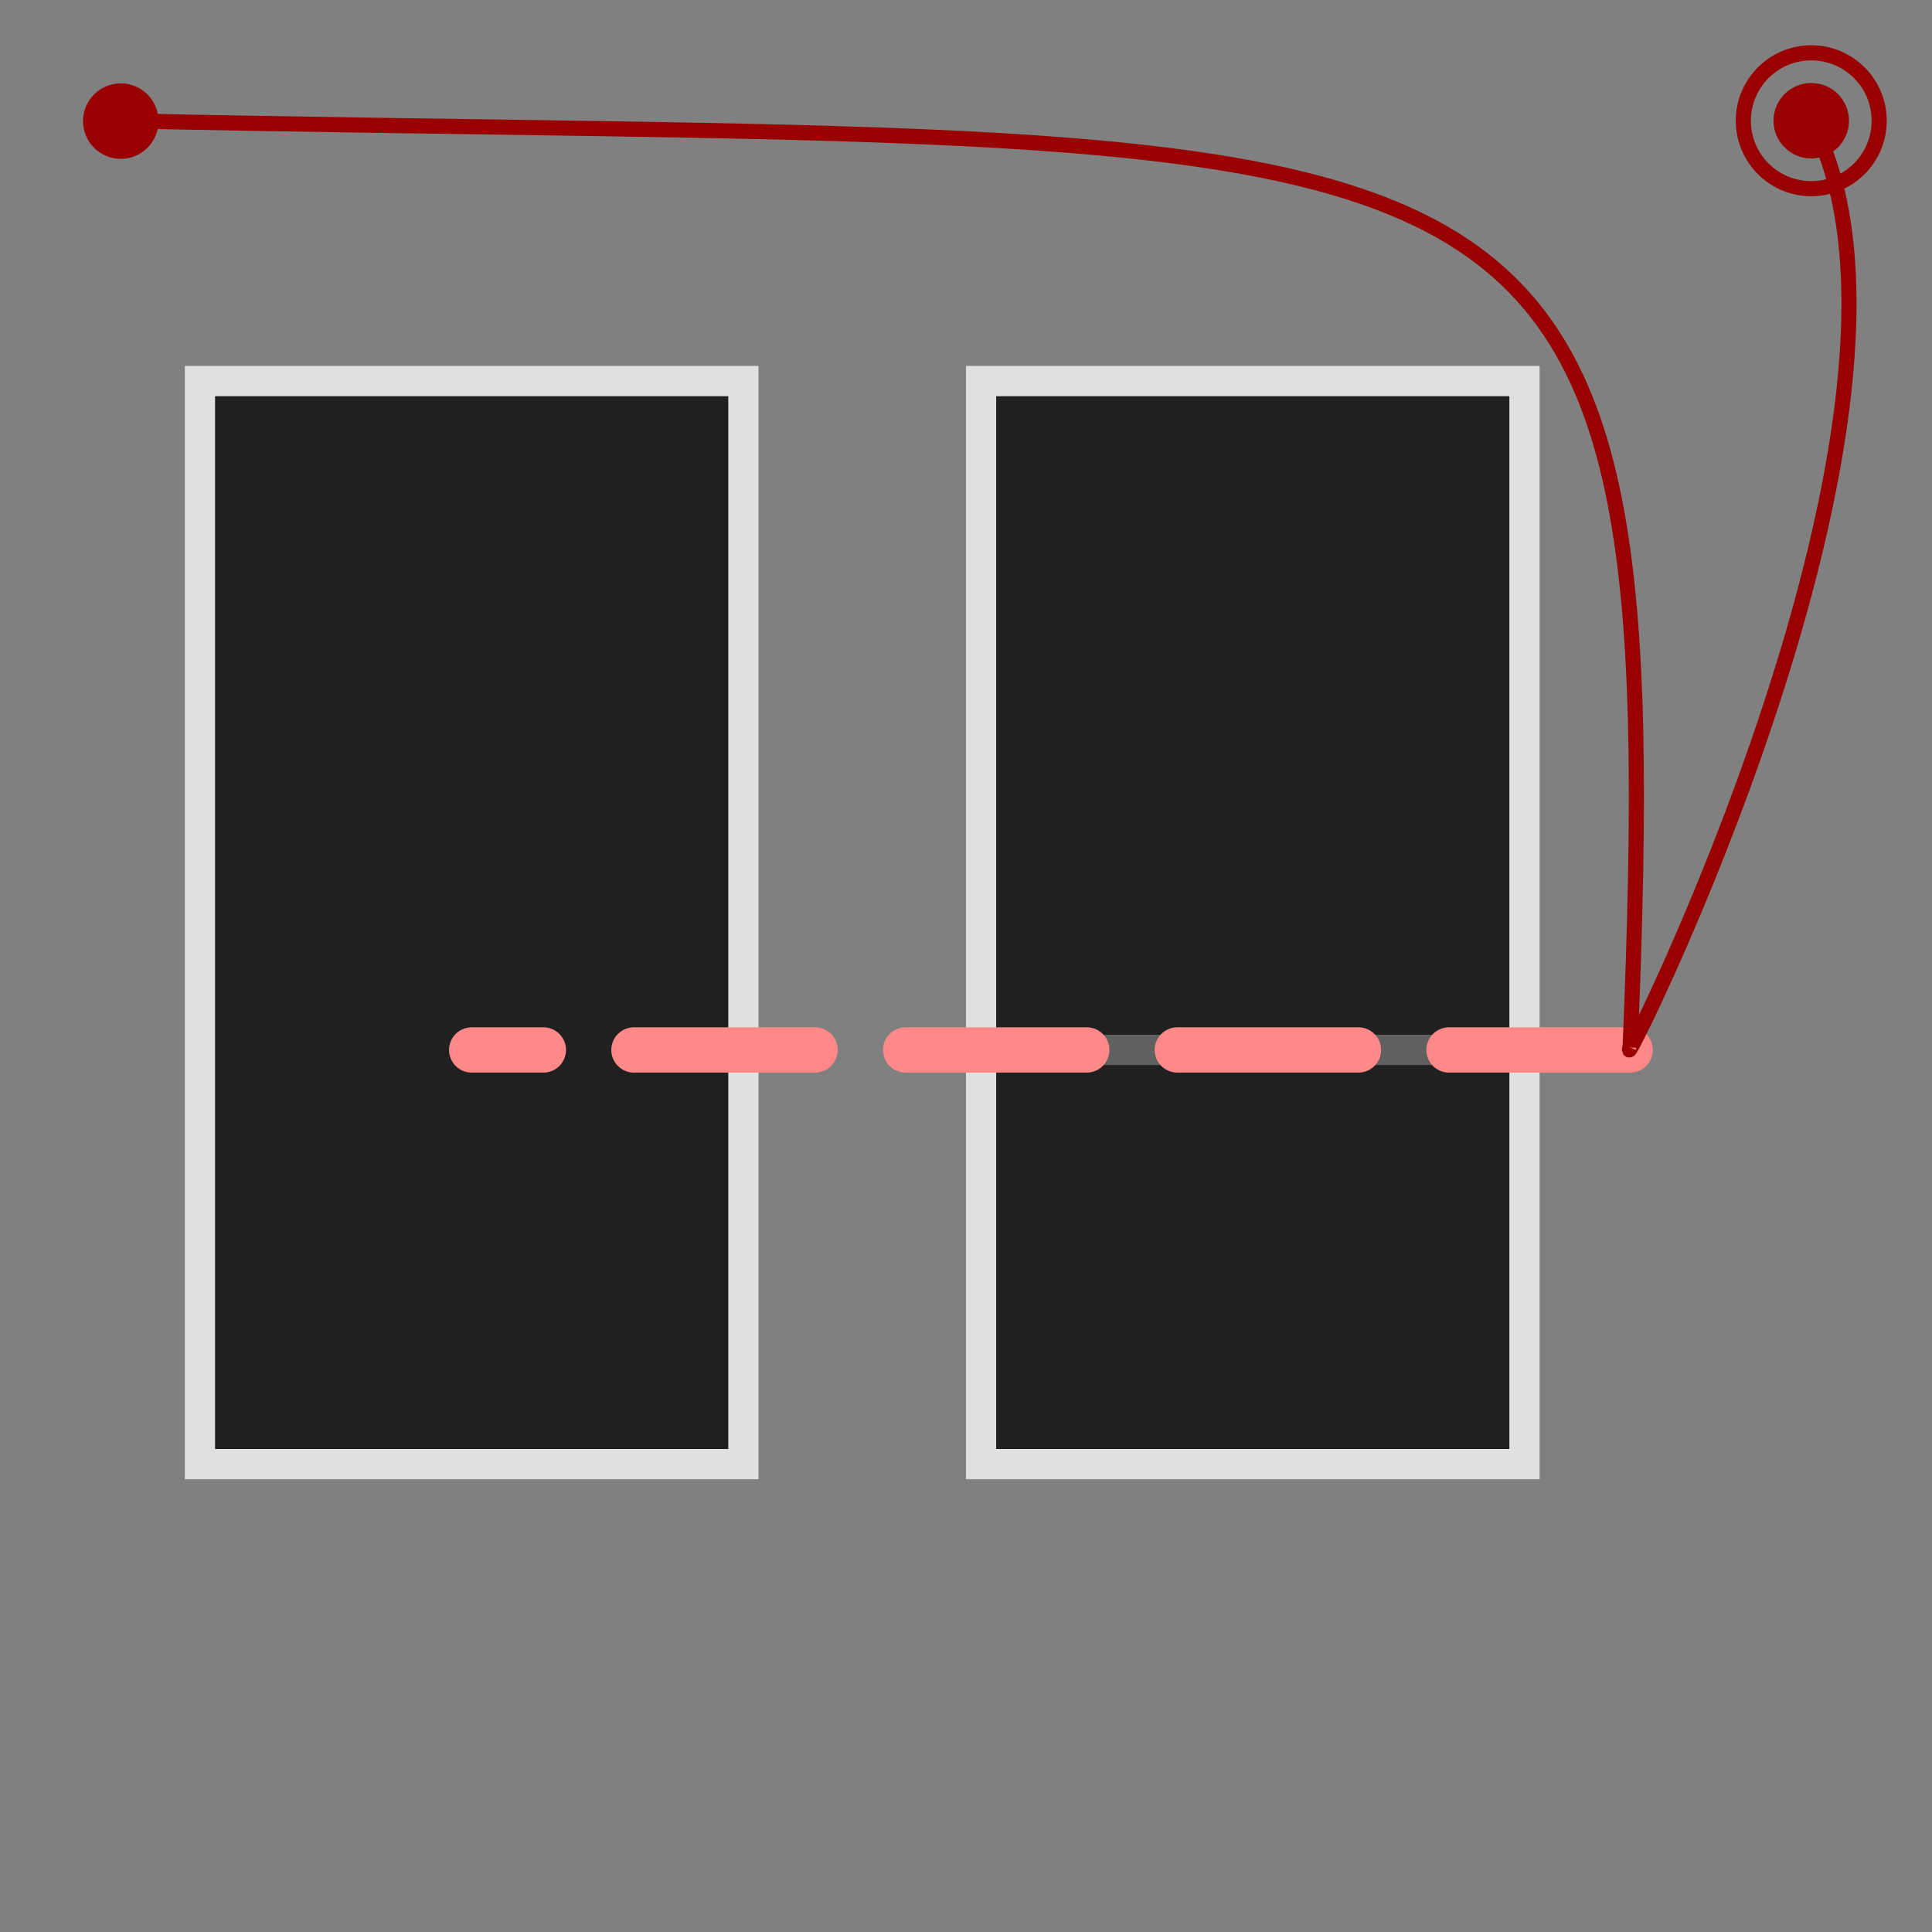
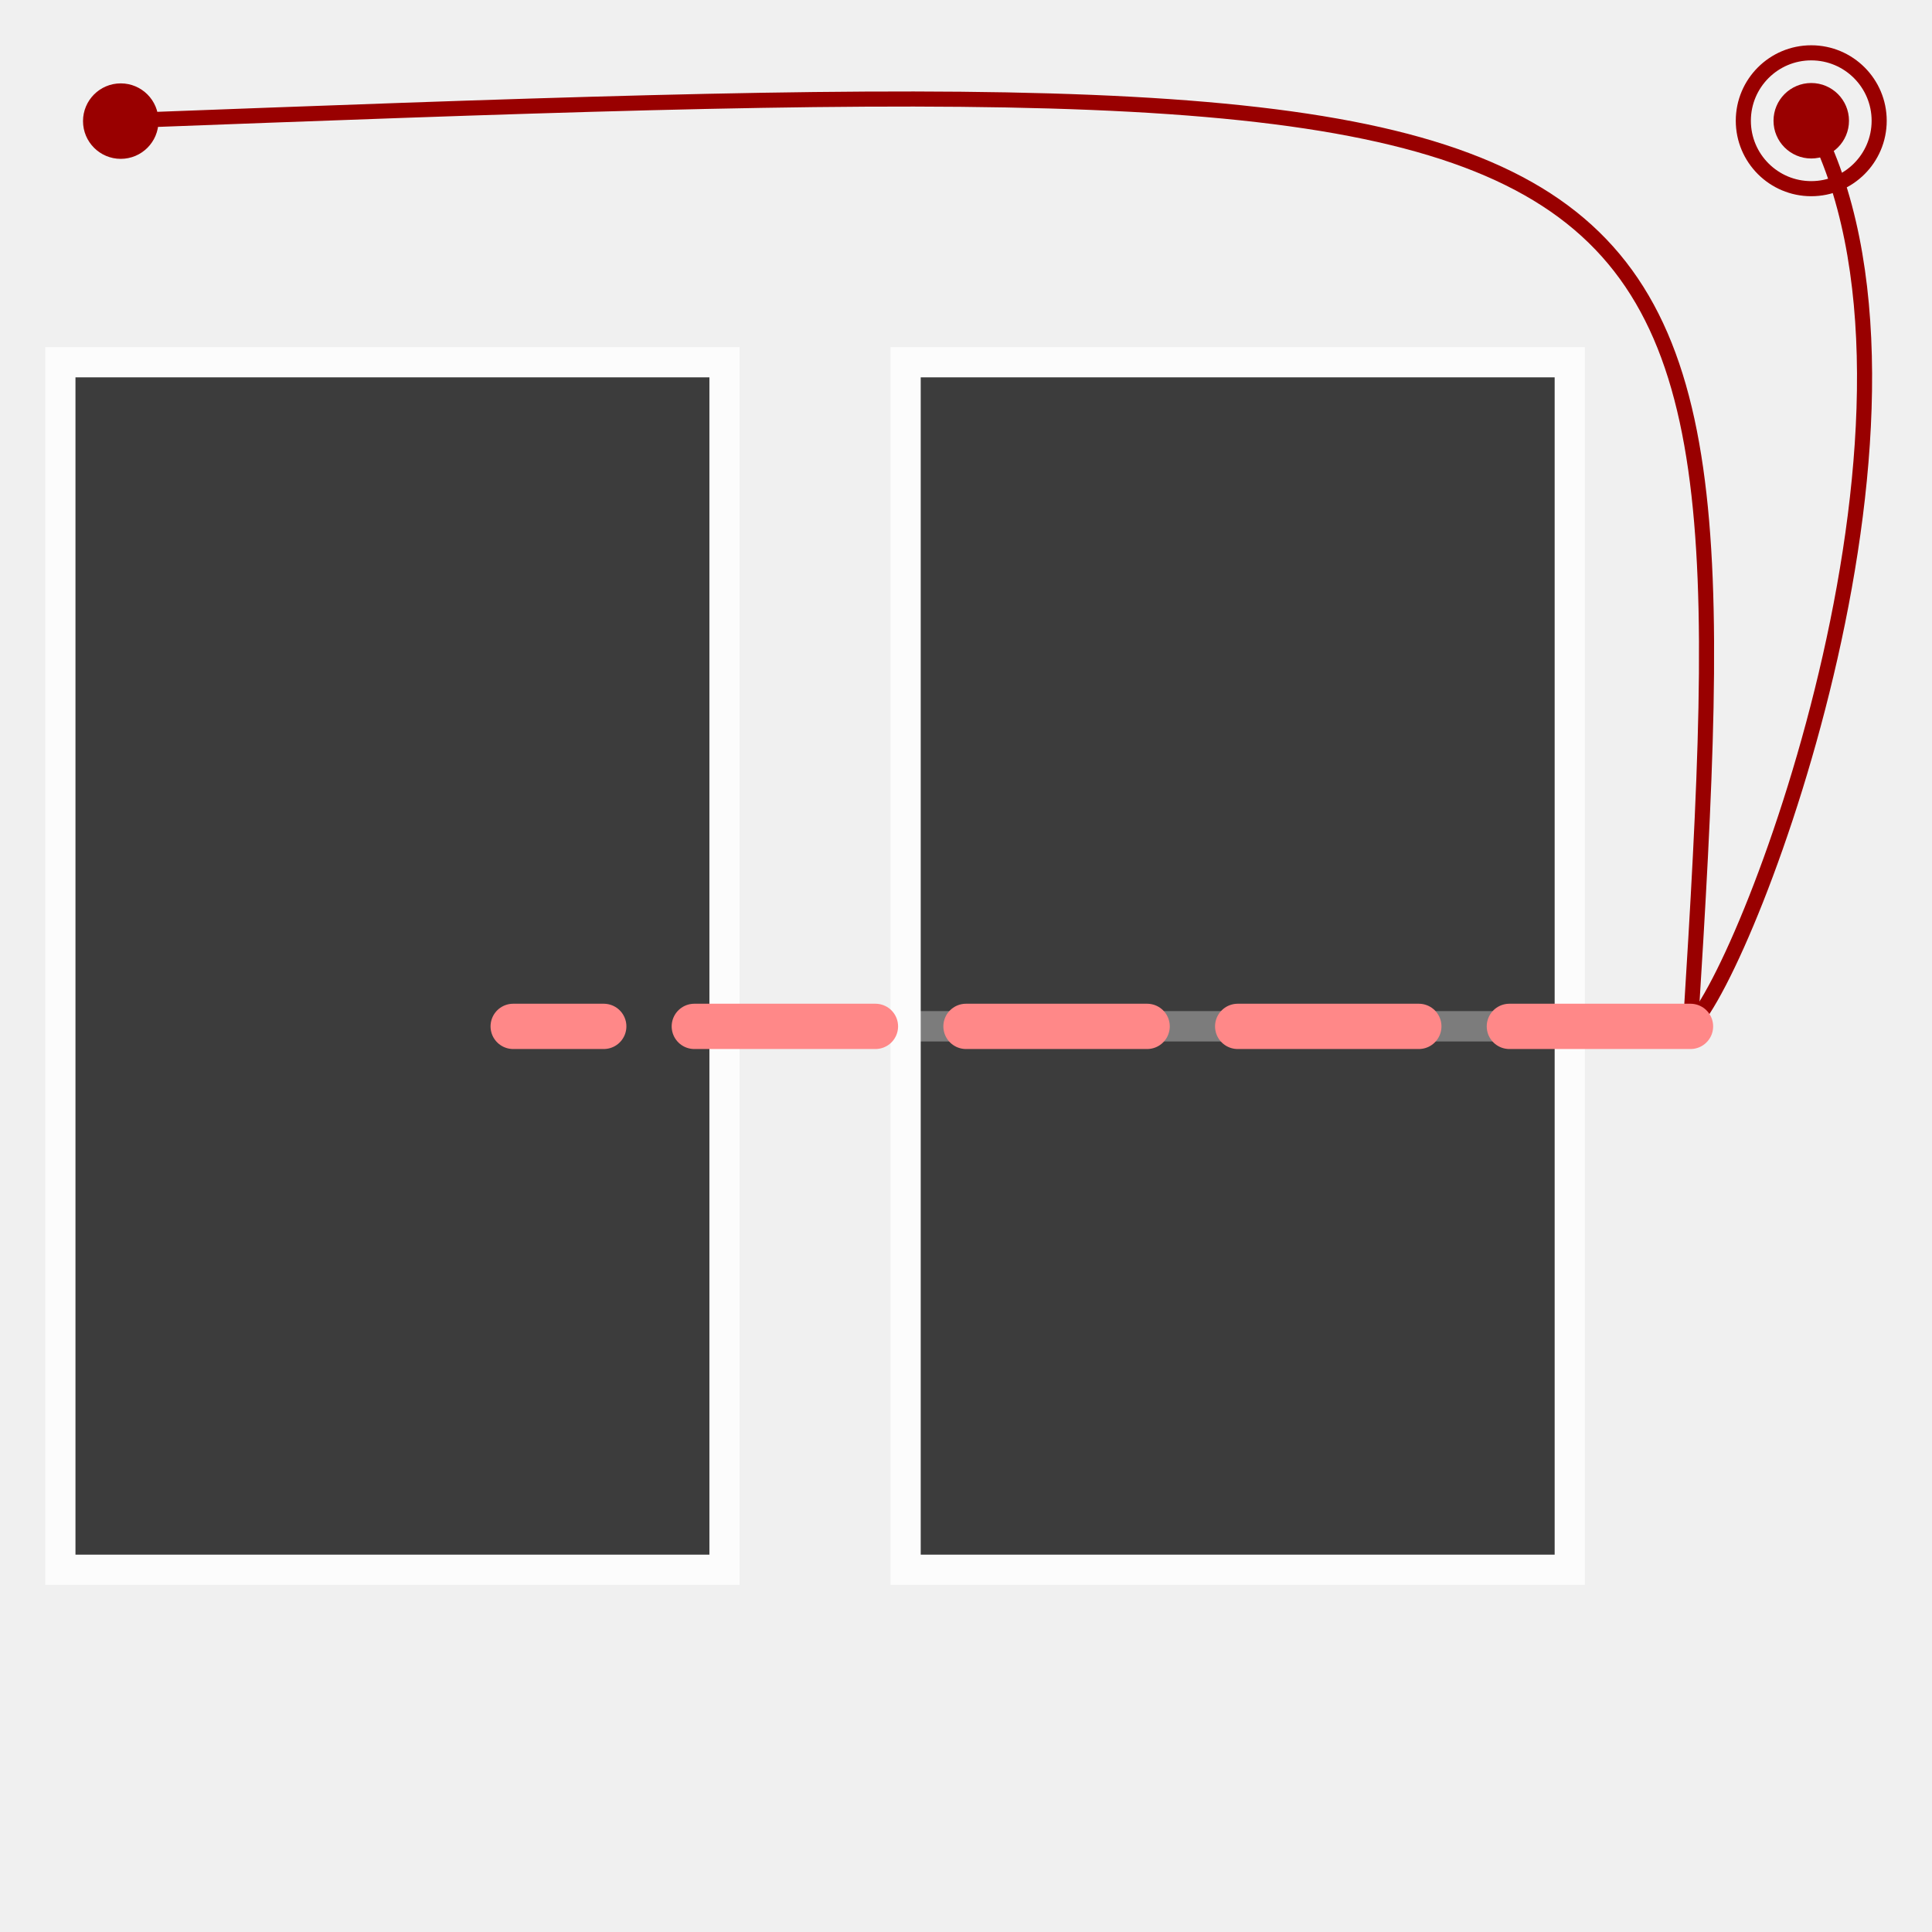
<svg xmlns="http://www.w3.org/2000/svg" version="1.1" x="0px" y="0px" width="64px" height="64px" viewBox="0 0 64 64" enable-background="new 0 0 64 64" xml:space="preserve">
-   <g id="Background">
-     <rect fill="#808080" width="64" height="64" />
+   <g id="Background" display="none">
+     <rect display="inline" fill="#808080" width="64" height="64" />
  </g>
  <g id="TEST-cut-horiz">
    <g id="t1_x5F_downleft" opacity="0.5">
-       <rect x="32.499" y="12.625" stroke="#FFFFFF" stroke-miterlimit="10" width="18.001" height="22.157" />
-       <rect x="32.499" y="34.781" stroke="#FFFFFF" stroke-miterlimit="10" width="18.001" height="13.719" />
-       <rect x="6.624" y="12.625" stroke="#FFFFFF" stroke-miterlimit="10" width="18.001" height="35.875" />
+       <rect x="30" y="12" stroke="#FFFFFF" stroke-miterlimit="10" width="22" height="22" />
+       <rect x="30" y="34" stroke="#FFFFFF" stroke-miterlimit="10" width="22" height="18" />
+       <rect x="2" y="12" stroke="#FFFFFF" stroke-miterlimit="10" width="22" height="40" />
    </g>
    <g id="t0_x5F_downleft" opacity="0.5">
-       <rect x="32.499" y="12.625" stroke="#FFFFFF" stroke-miterlimit="10" width="18.001" height="35.875" />
-       <rect x="6.624" y="12.625" stroke="#FFFFFF" stroke-miterlimit="10" width="18.001" height="35.875" />
+       <rect x="30" y="12" stroke="#FFFFFF" stroke-miterlimit="10" width="22" height="40" />
+       <rect x="2" y="12" stroke="#FFFFFF" stroke-miterlimit="10" width="22" height="40" />
    </g>
    <g id="I_x5F_downleft">
-       <line fill="none" stroke="#FF8888" stroke-width="1.5" stroke-linecap="round" stroke-linejoin="round" stroke-miterlimit="10" stroke-dasharray="6,3" x1="54" y1="34.781" x2="15.625" y2="34.781" />
      <circle fill="#990000" stroke="#990000" stroke-width="0.5" stroke-miterlimit="10" cx="4" cy="4.012" r="1" />
      <circle fill="#990000" stroke="#990000" stroke-width="0.5" stroke-miterlimit="10" cx="60" cy="4" r="1" />
      <circle fill="none" stroke="#990000" stroke-width="0.5" stroke-miterlimit="10" cx="60" cy="4" r="2.25" />
-       <path fill="none" stroke="#990000" stroke-width="0.5" stroke-miterlimit="10" d="M54,34.699C53.341,36.324,65,13.375,60,4" />
-       <path fill="none" stroke="#990000" stroke-width="0.5" stroke-miterlimit="10" d="M4,4c47.125,1.012,51.375-2.25,50,30.699" />
+       <path fill="none" stroke="#990000" stroke-width="0.5" stroke-miterlimit="10" d="M56,34c2-2,9-20.625,4-30" />
+       <path fill="none" stroke="#990000" stroke-width="0.5" stroke-miterlimit="10" d="M4,4c53-2,54-2,52,30" />
+       <line fill="none" stroke="#FF8888" stroke-width="1.5" stroke-linecap="round" stroke-linejoin="round" stroke-miterlimit="10" stroke-dasharray="6,3" x1="56" y1="34" x2="17" y2="34" />
    </g>
    <rect x="64" fill="none" width="86" height="64" />
-     <text transform="matrix(1 0 0 1 64 2.4521)">
+     <text transform="matrix(1 0 0 1 64 2.452148)">
      <tspan x="0" y="0" font-family="'CourierNewPSMT'" font-size="4">Cut the right rectancle along a </tspan>
      <tspan x="0" y="4.8" font-family="'CourierNewPSMT'" font-size="4">horizontal cut.</tspan>
      <tspan x="0" y="14.4" font-family="'CourierNewPSMT'" font-size="4">METADATA {</tspan>
      <tspan x="0" y="19.2" font-family="'CourierNewPSMT'" font-size="4">testtype: normal_execution;</tspan>
      <tspan x="0" y="24" font-family="'CourierNewPSMT'" font-size="4">cycles: 2;</tspan>
      <tspan x="0" y="28.8" font-family="'CourierNewPSMT'" font-size="4">}</tspan>
    </text>
  </g>
  <g id="SECTIONINFO">
    <rect y="-64" fill="none" width="119" height="55" />
-     <text transform="matrix(1 0 0 1 0 -61.5479)">
+     <text transform="matrix(1 0 0 1 0 -61.54785)">
      <tspan x="0" y="0" font-family="'CourierNewPSMT'" font-size="4">+ Cut objects into two parts along a vertical or </tspan>
      <tspan x="0" y="4.8" font-family="'CourierNewPSMT'" font-size="4">horizontal line.</tspan>
      <tspan x="0" y="14.4" font-family="'CourierNewPSMT'" font-size="4">+ At `p0`: (1) The dashed cutter line starts,  </tspan>
      <tspan x="0" y="19.2" font-family="'CourierNewPSMT'" font-size="4">indicating direction and the set of affected </tspan>
      <tspan x="0" y="24" font-family="'CourierNewPSMT'" font-size="4">objects. Only objects that are fully traversed by </tspan>
      <tspan x="0" y="28.8" font-family="'CourierNewPSMT'" font-size="4">the cutter are affected.</tspan>
    </text>
    <g id="I" display="none">
      <line display="inline" fill="none" stroke="#FF8888" stroke-width="3" stroke-linecap="round" stroke-linejoin="round" stroke-miterlimit="10" stroke-dasharray="6,4" x1="6" y1="32" x2="58" y2="32" />
    </g>
  </g>
</svg>
